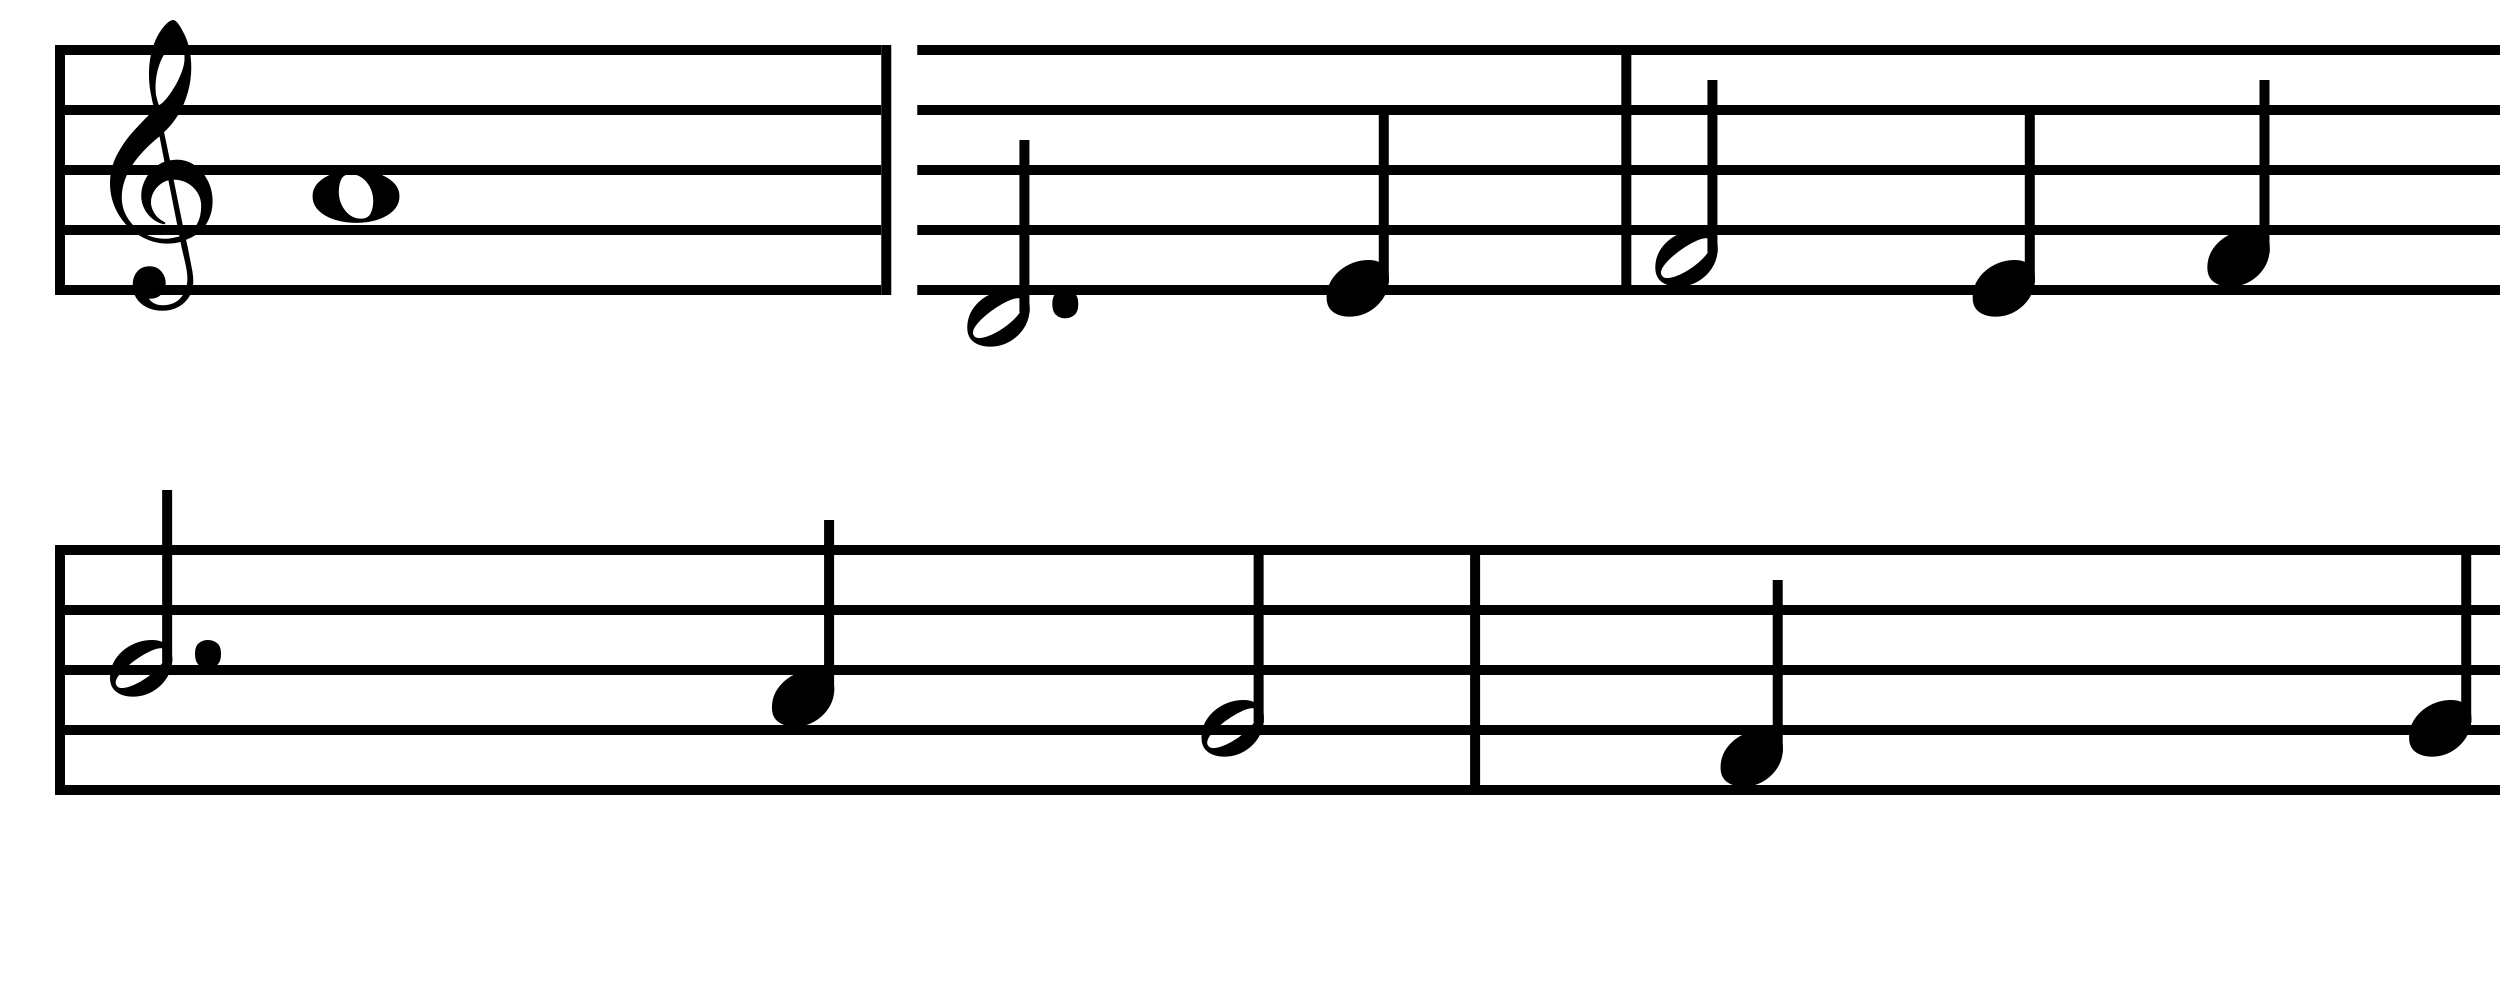
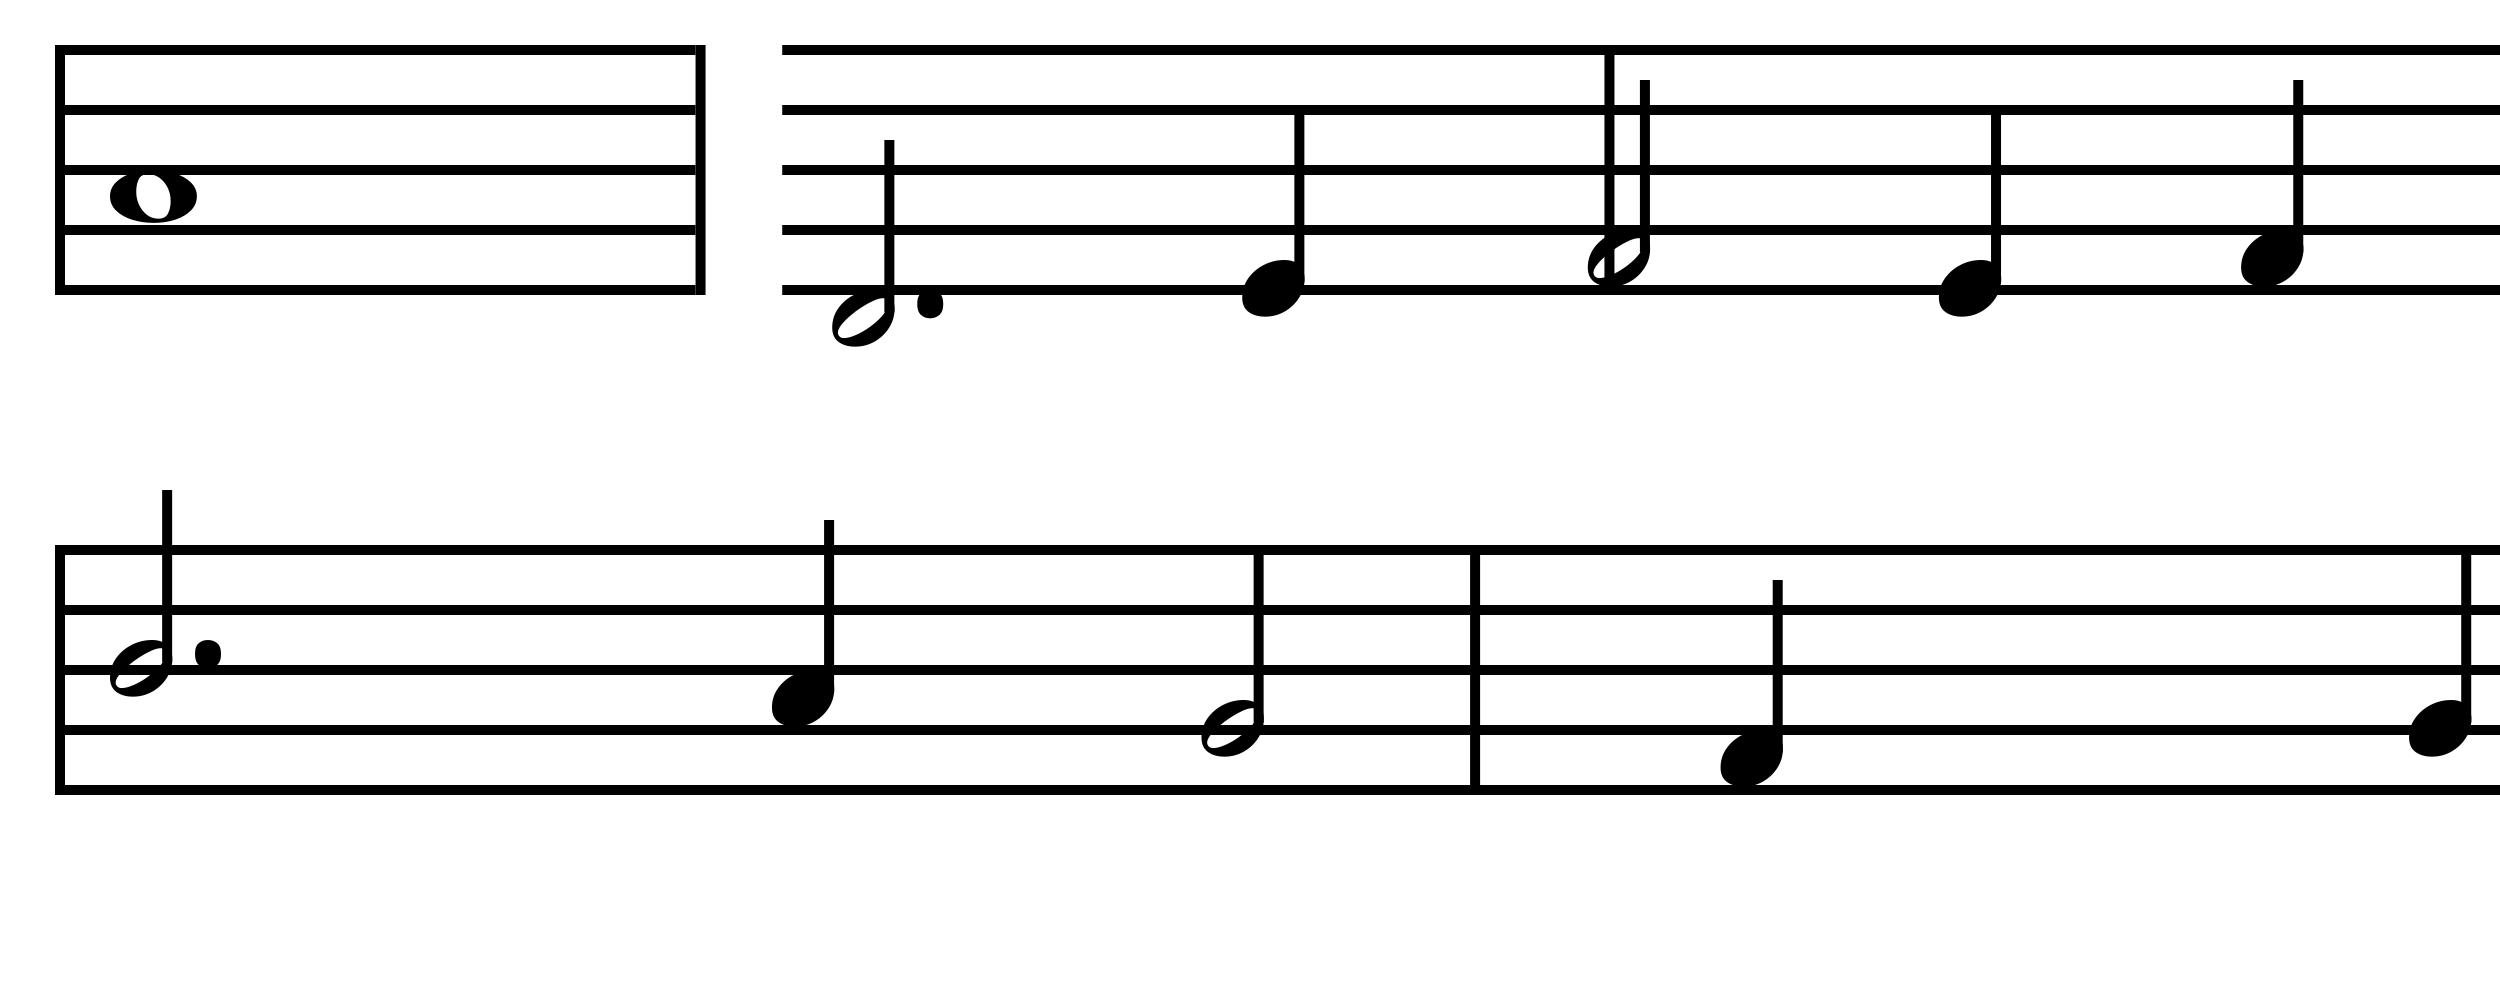
<svg xmlns="http://www.w3.org/2000/svg" height="200" width="500">
  <rect fill="#fff" height="200" width="500" x="0" y="0" />
-   <path d="M30.864 21.896Q30.394 20.116,30.092 18.37Q29.79 16.625,29.79 14.811Q29.79 13.233,30.008 11.84Q30.226 10.447,30.629 9.271Q31.065 7.928,31.771 6.736Q32.476 5.544,33.265 4.772Q34.054 4,34.658 4Q35.464 4,36.874 6.854Q37.579 8.298,37.915 9.976Q38.251 11.655,38.251 13.569Q38.251 15.953,37.613 18.32Q36.975 20.687,35.749 22.769Q34.524 24.851,32.811 26.429L33.987 32.069Q34.49 32.002,34.826 31.969Q35.162 31.935,35.33 31.935Q37.378 31.935,38.989 33.093Q40.601 34.252,41.558 36.132Q42.515 38.012,42.515 40.262Q42.515 42.847,41.189 44.912Q39.862 46.977,37.21 47.951Q37.378 48.522,38.184 52.719Q38.385 53.726,38.486 54.313Q38.586 54.901,38.62 55.337Q38.654 55.774,38.654 56.345Q38.654 58.024,37.831 59.35Q37.008 60.676,35.615 61.415Q34.222 62.153,32.509 62.153Q30.763 62.153,29.42 61.499Q28.077 60.844,27.305 59.686Q26.533 58.527,26.533 57.016Q26.533 55.405,27.422 54.33Q28.312 53.256,29.957 53.256Q31.368 53.256,32.257 54.28Q33.147 55.304,33.147 56.714Q33.147 57.923,32.308 58.829Q31.468 59.736,30.125 59.736L29.79 59.736Q30.663 61.045,32.543 61.045Q34.86 61.045,36.169 59.534Q37.478 58.024,37.478 55.673Q37.478 55.102,37.344 54.145Q37.21 53.189,36.874 51.846Q36.538 50.503,36.354 49.63Q36.169 48.757,36.102 48.387Q34.96 48.723,33.416 48.723Q30.528 48.723,27.775 47.044Q25.089 45.365,23.544 42.612Q22 39.859,22 36.669Q22 33.647,23.377 30.995Q24.753 28.342,26.785 26.126Q28.816 23.91,30.864 21.896ZM31.771 21.057Q32.543 20.654,33.416 19.562Q34.289 18.471,35.095 17.061Q35.9 15.651,36.404 14.224Q36.908 12.797,36.908 11.655Q36.908 10.447,36.538 9.741Q36.169 9.036,35.262 9.036Q34.457 9.036,33.701 9.775Q32.946 10.514,32.358 11.739Q31.771 12.965,31.435 14.476Q31.099 15.987,31.099 17.565Q31.099 18.639,31.317 19.512Q31.536 20.385,31.771 21.057ZM33.684 36.065Q32.778 36.266,31.972 36.921Q31.166 37.576,30.679 38.499Q30.193 39.422,30.193 40.463Q30.193 41.303,30.629 42.193Q31.065 43.082,31.703 43.619Q32.14 44.022,32.576 44.224Q33.08 44.459,33.08 44.66Q33.08 44.761,32.744 44.862Q31.468 44.56,30.444 43.72Q29.42 42.881,28.833 41.689Q28.245 40.497,28.245 39.154Q28.245 37.71,28.833 36.367Q29.42 35.024,30.478 33.95Q31.536 32.875,32.879 32.338L31.905 27.268Q28.01 30.424,26.18 33.463Q24.35 36.501,24.35 39.49Q24.35 41.672,25.492 43.552Q26.633 45.433,28.614 46.591Q30.595 47.749,33.08 47.749Q33.752 47.749,34.44 47.615Q35.128 47.481,35.9 47.279L33.684 36.065ZM36.941 46.943Q40.232 45.533,40.232 41.168Q40.232 39.725,39.493 38.533Q38.754 37.341,37.512 36.636Q36.27 35.931,34.725 35.931L36.941 46.943Z" fill="#000" />
-   <path d="M62.515 39.246Q62.515 37.693,63.648 36.518Q64.781 35.343,66.733 34.672Q68.684 34,71.035 34Q73.427 34,75.442 34.651Q77.456 35.301,78.673 36.476Q79.89 37.651,79.89 39.246Q79.89 40.883,78.715 42.079Q77.54 43.275,75.588 43.926Q73.637 44.576,71.287 44.576Q68.936 44.576,66.943 43.947Q64.949 43.317,63.732 42.121Q62.515 40.925,62.515 39.246ZM72.168 43.737Q73.595 43.737,74.119 42.688Q74.644 41.639,74.644 40.212Q74.644 38.743,74.036 37.525Q73.427 36.308,72.42 35.574Q71.412 34.839,70.153 34.839Q68.726 34.839,68.244 35.889Q67.761 36.938,67.761 38.365Q67.761 39.792,68.349 41.009Q68.936 42.226,69.922 42.982Q70.909 43.737,72.168 43.737Z" fill="#000" />
-   <line stroke="#000" stroke-width="2" x1="12" x2="176.25" y1="10" y2="10" />
-   <line stroke="#000" stroke-width="2" x1="12" x2="176.25" y1="22" y2="22" />
-   <line stroke="#000" stroke-width="2" x1="12" x2="176.25" y1="34" y2="34" />
-   <line stroke="#000" stroke-width="2" x1="12" x2="176.25" y1="46" y2="46" />
-   <line stroke="#000" stroke-width="2" x1="12" x2="176.25" y1="58" y2="58" />
+   <path d="M22 39.246Q22 37.693,23.133 36.518Q24.266 35.343,26.218 34.672Q28.17 34,30.52 34Q32.912 34,34.927 34.651Q36.941 35.301,38.158 36.476Q39.375 37.651,39.375 39.246Q39.375 40.883,38.2 42.079Q37.025 43.275,35.074 43.926Q33.122 44.576,30.772 44.576Q28.421 44.576,26.428 43.947Q24.434 43.317,23.217 42.121Q22 40.925,22 39.246ZM31.653 43.737Q33.08 43.737,33.605 42.688Q34.129 41.639,34.129 40.212Q34.129 38.743,33.521 37.525Q32.912 36.308,31.905 35.574Q30.898 34.839,29.639 34.839Q28.212 34.839,27.729 35.889Q27.246 36.938,27.246 38.365Q27.246 39.792,27.834 41.009Q28.421 42.226,29.408 42.982Q30.394 43.737,31.653 43.737Z" fill="#000" />
+   <line stroke="#000" stroke-width="2" x1="12" x2="139.111" y1="10" y2="10" />
+   <line stroke="#000" stroke-width="2" x1="12" x2="139.111" y1="22" y2="22" />
+   <line stroke="#000" stroke-width="2" x1="12" x2="139.111" y1="34" y2="34" />
+   <line stroke="#000" stroke-width="2" x1="12" x2="139.111" y1="46" y2="46" />
+   <line stroke="#000" stroke-width="2" x1="12" x2="139.111" y1="58" y2="58" />
  <line stroke="#000" stroke-width="2" x1="12" x2="12" y1="9" y2="59" />
-   <line stroke="#000" stroke-width="2" x1="177.25" x2="177.25" y1="9" y2="59" />
-   <path d="M210.454 60.812Q210.454 59.259,211.21 58.63Q211.965 58,213.014 58Q214.106 58,214.882 58.63Q215.659 59.259,215.659 60.812Q215.659 62.323,214.882 62.994Q214.106 63.666,213.014 63.666Q211.965 63.666,211.21 62.994Q210.454 62.323,210.454 60.812Z" fill="#000" />
-   <path d="M198.029 69.332Q196.014 69.332,194.734 68.388Q193.454 67.443,193.454 65.513Q193.454 63.372,194.65 61.672Q195.847 59.973,197.777 58.986Q199.708 58,201.89 58Q203.737 58,204.828 58.986Q205.919 59.973,205.919 61.777Q205.919 63.834,204.828 65.555Q203.737 67.275,201.953 68.304Q200.169 69.332,198.029 69.332ZM194.588 66.52Q194.588 66.94,194.902 67.275Q195.217 67.611,195.763 67.611Q197.232 67.611,199.414 66.394Q200.883 65.555,202.079 64.526Q203.275 63.498,203.989 62.47Q204.702 61.442,204.702 60.728Q204.702 60.266,204.471 59.952Q204.241 59.637,203.653 59.637Q202.856 59.637,201.722 60.14Q200.589 60.644,199.351 61.442Q198.113 62.239,197.022 63.183Q195.931 64.128,195.259 65.009Q194.588 65.89,194.588 66.52Z" fill="#000" />
-   <line stroke="#000" stroke-width="2" x1="204.883" x2="204.883" y1="28" y2="62.5" />
-   <path d="M269.9 63.332Q267.886 63.332,266.606 62.388Q265.326 61.443,265.326 59.513Q265.326 57.372,266.522 55.672Q267.718 53.973,269.649 52.986Q271.579 52,273.762 52Q275.608 52,276.699 52.986Q277.791 53.973,277.791 55.777Q277.791 57.834,276.699 59.555Q275.608 61.275,273.825 62.304Q272.041 63.332,269.9 63.332Z" fill="#000" />
-   <line stroke="#000" stroke-width="2" x1="276.754" x2="276.754" y1="22" y2="56.5" />
-   <line stroke="#000" stroke-width="2" x1="183.454" x2="324.265" y1="10" y2="10" />
-   <line stroke="#000" stroke-width="2" x1="183.454" x2="324.265" y1="22" y2="22" />
-   <line stroke="#000" stroke-width="2" x1="183.454" x2="324.265" y1="34" y2="34" />
-   <line stroke="#000" stroke-width="2" x1="183.454" x2="324.265" y1="46" y2="46" />
-   <line stroke="#000" stroke-width="2" x1="183.454" x2="324.265" y1="58" y2="58" />
-   <line stroke="#000" stroke-width="2" x1="325.265" x2="325.265" y1="9" y2="59" />
-   <path d="M335.635 57.332Q333.621 57.332,332.341 56.388Q331.06 55.443,331.06 53.513Q331.06 51.372,332.257 49.672Q333.453 47.973,335.383 46.986Q337.314 46,339.496 46Q341.343 46,342.434 46.986Q343.526 47.973,343.526 49.777Q343.526 51.834,342.434 53.555Q341.343 55.275,339.559 56.304Q337.776 57.332,335.635 57.332ZM332.194 54.52Q332.194 54.94,332.508 55.275Q332.823 55.611,333.369 55.611Q334.838 55.611,337.02 54.394Q338.489 53.555,339.685 52.526Q340.881 51.498,341.595 50.47Q342.308 49.442,342.308 48.728Q342.308 48.266,342.078 47.952Q341.847 47.637,341.259 47.637Q340.462 47.637,339.329 48.14Q338.195 48.644,336.957 49.442Q335.719 50.239,334.628 51.183Q333.537 52.128,332.865 53.009Q332.194 53.89,332.194 54.52Z" fill="#000" />
-   <line stroke="#000" stroke-width="2" x1="342.489" x2="342.489" y1="16" y2="50.5" />
-   <path d="M399.105 63.332Q397.09 63.332,395.81 62.388Q394.53 61.443,394.53 59.513Q394.53 57.372,395.726 55.672Q396.923 53.973,398.853 52.986Q400.784 52,402.966 52Q404.813 52,405.904 52.986Q406.995 53.973,406.995 55.777Q406.995 57.834,405.904 59.555Q404.813 61.275,403.029 62.304Q401.245 63.332,399.105 63.332Z" fill="#000" />
-   <line stroke="#000" stroke-width="2" x1="405.959" x2="405.959" y1="22" y2="56.5" />
-   <path d="M446.044 57.332Q444.03 57.332,442.75 56.388Q441.47 55.443,441.47 53.513Q441.47 51.372,442.666 49.672Q443.862 47.973,445.793 46.986Q447.723 46,449.906 46Q451.752 46,452.844 46.986Q453.935 47.973,453.935 49.777Q453.935 51.834,452.844 53.555Q451.752 55.275,449.969 56.304Q448.185 57.332,446.044 57.332Z" fill="#000" />
-   <line stroke="#000" stroke-width="2" x1="452.898" x2="452.898" y1="16" y2="50.5" />
-   <line stroke="#000" stroke-width="2" x1="321.06" x2="500.409" y1="10" y2="10" />
-   <line stroke="#000" stroke-width="2" x1="321.06" x2="500.409" y1="22" y2="22" />
-   <line stroke="#000" stroke-width="2" x1="321.06" x2="500.409" y1="34" y2="34" />
-   <line stroke="#000" stroke-width="2" x1="321.06" x2="500.409" y1="46" y2="46" />
-   <line stroke="#000" stroke-width="2" x1="321.06" x2="500.409" y1="58" y2="58" />
-   <line stroke="#000" stroke-width="2" x1="501.409" x2="501.409" y1="9" y2="59" />
+   <line stroke="#000" stroke-width="2" x1="140.111" x2="140.111" y1="9" y2="59" />
+   <path d="M183.444 60.812Q183.444 59.259,184.2 58.63Q184.955 58,186.005 58Q187.096 58,187.872 58.63Q188.649 59.259,188.649 60.812Q188.649 62.323,187.872 62.994Q187.096 63.666,186.005 63.666Q184.955 63.666,184.2 62.994Q183.444 62.323,183.444 60.812Z" fill="#000" />
+   <path d="M171.019 69.332Q169.005 69.332,167.725 68.388Q166.444 67.443,166.444 65.513Q166.444 63.372,167.641 61.672Q168.837 59.973,170.767 58.986Q172.698 58,174.88 58Q176.727 58,177.818 58.986Q178.909 59.973,178.909 61.777Q178.909 63.834,177.818 65.555Q176.727 67.275,174.943 68.304Q173.16 69.332,171.019 69.332ZM167.578 66.52Q167.578 66.94,167.892 67.275Q168.207 67.611,168.753 67.611Q170.222 67.611,172.404 66.394Q173.873 65.555,175.069 64.526Q176.265 63.498,176.979 62.47Q177.692 61.442,177.692 60.728Q177.692 60.266,177.462 59.952Q177.231 59.637,176.643 59.637Q175.846 59.637,174.712 60.14Q173.579 60.644,172.341 61.442Q171.103 62.239,170.012 63.183Q168.921 64.128,168.249 65.009Q167.578 65.89,167.578 66.52Z" fill="#000" />
+   <line stroke="#000" stroke-width="2" x1="177.873" x2="177.873" y1="28" y2="62.5" />
+   <path d="M253.019 63.332Q251.005 63.332,249.725 62.388Q248.444 61.443,248.444 59.513Q248.444 57.372,249.641 55.672Q250.837 53.973,252.767 52.986Q254.698 52,256.88 52Q258.727 52,259.818 52.986Q260.909 53.973,260.909 55.777Q260.909 57.834,259.818 59.555Q258.727 61.275,256.943 62.304Q255.16 63.332,253.019 63.332Z" fill="#000" />
+   <line stroke="#000" stroke-width="2" x1="259.873" x2="259.873" y1="22" y2="56.5" />
+   <line stroke="#000" stroke-width="2" x1="156.444" x2="320.889" y1="10" y2="10" />
+   <line stroke="#000" stroke-width="2" x1="156.444" x2="320.889" y1="22" y2="22" />
+   <line stroke="#000" stroke-width="2" x1="156.444" x2="320.889" y1="34" y2="34" />
+   <line stroke="#000" stroke-width="2" x1="156.444" x2="320.889" y1="46" y2="46" />
+   <line stroke="#000" stroke-width="2" x1="156.444" x2="320.889" y1="58" y2="58" />
+   <line stroke="#000" stroke-width="2" x1="321.889" x2="321.889" y1="9" y2="59" />
+   <path d="M322.13 57.332Q320.116 57.332,318.836 56.388Q317.556 55.443,317.556 53.513Q317.556 51.372,318.752 49.672Q319.948 47.973,321.878 46.986Q323.809 46,325.991 46Q327.838 46,328.929 46.986Q330.021 47.973,330.021 49.777Q330.021 51.834,328.929 53.555Q327.838 55.275,326.054 56.304Q324.271 57.332,322.13 57.332ZM318.689 54.52Q318.689 54.94,319.003 55.275Q319.318 55.611,319.864 55.611Q321.333 55.611,323.515 54.394Q324.984 53.555,326.18 52.526Q327.376 51.498,328.09 50.47Q328.803 49.442,328.803 48.728Q328.803 48.266,328.573 47.952Q328.342 47.637,327.754 47.637Q326.957 47.637,325.824 48.14Q324.69 48.644,323.452 49.442Q322.214 50.239,321.123 51.183Q320.032 52.128,319.36 53.009Q318.689 53.89,318.689 54.52Z" fill="#000" />
+   <line stroke="#000" stroke-width="2" x1="328.984" x2="328.984" y1="16" y2="50.5" />
+   <path d="M392.352 63.332Q390.338 63.332,389.058 62.388Q387.778 61.443,387.778 59.513Q387.778 57.372,388.974 55.672Q390.17 53.973,392.101 52.986Q394.031 52,396.214 52Q398.06 52,399.152 52.986Q400.243 53.973,400.243 55.777Q400.243 57.834,399.152 59.555Q398.06 61.275,396.277 62.304Q394.493 63.332,392.352 63.332Z" fill="#000" />
+   <line stroke="#000" stroke-width="2" x1="399.206" x2="399.206" y1="22" y2="56.5" />
+   <path d="M452.797 57.332Q450.782 57.332,449.502 56.388Q448.222 55.443,448.222 53.513Q448.222 51.372,449.418 49.672Q450.615 47.973,452.545 46.986Q454.476 46,456.658 46Q458.505 46,459.596 46.986Q460.687 47.973,460.687 49.777Q460.687 51.834,459.596 53.555Q458.505 55.275,456.721 56.304Q454.937 57.332,452.797 57.332Z" fill="#000" />
+   <line stroke="#000" stroke-width="2" x1="459.651" x2="459.651" y1="16" y2="50.5" />
+   <line stroke="#000" stroke-width="2" x1="307.556" x2="520.667" y1="10" y2="10" />
+   <line stroke="#000" stroke-width="2" x1="307.556" x2="520.667" y1="22" y2="22" />
+   <line stroke="#000" stroke-width="2" x1="307.556" x2="520.667" y1="34" y2="34" />
+   <line stroke="#000" stroke-width="2" x1="307.556" x2="520.667" y1="46" y2="46" />
+   <line stroke="#000" stroke-width="2" x1="307.556" x2="520.667" y1="58" y2="58" />
+   <line stroke="#000" stroke-width="2" x1="521.667" x2="521.667" y1="9" y2="59" />
  <path d="M39 130.812Q39 129.259,39.755 128.63Q40.511 128,41.56 128Q42.651 128,43.428 128.63Q44.204 129.259,44.204 130.812Q44.204 132.323,43.428 132.994Q42.651 133.666,41.56 133.666Q40.511 133.666,39.755 132.994Q39 132.323,39 130.812Z" fill="#000" />
  <path d="M26.575 139.332Q24.56 139.332,23.28 138.388Q22 137.443,22 135.513Q22 133.372,23.196 131.672Q24.392 129.973,26.323 128.986Q28.253 128,30.436 128Q32.283 128,33.374 128.986Q34.465 129.973,34.465 131.777Q34.465 133.834,33.374 135.555Q32.283 137.275,30.499 138.304Q28.715 139.332,26.575 139.332ZM23.133 136.52Q23.133 136.94,23.448 137.275Q23.763 137.611,24.308 137.611Q25.777 137.611,27.96 136.394Q29.429 135.555,30.625 134.526Q31.821 133.498,32.534 132.47Q33.248 131.442,33.248 130.728Q33.248 130.266,33.017 129.952Q32.786 129.637,32.199 129.637Q31.401 129.637,30.268 130.14Q29.135 130.644,27.897 131.442Q26.659 132.239,25.567 133.183Q24.476 134.128,23.805 135.009Q23.133 135.89,23.133 136.52Z" fill="#000" />
  <line stroke="#000" stroke-width="2" x1="33.429" x2="33.429" y1="98" y2="132.5" />
  <path d="M158.964 145.332Q156.95 145.332,155.669 144.388Q154.389 143.443,154.389 141.513Q154.389 139.372,155.586 137.672Q156.782 135.973,158.712 134.986Q160.643 134,162.825 134Q164.672 134,165.763 134.986Q166.854 135.973,166.854 137.777Q166.854 139.834,165.763 141.555Q164.672 143.275,162.888 144.304Q161.105 145.332,158.964 145.332Z" fill="#000" />
  <line stroke="#000" stroke-width="2" x1="165.818" x2="165.818" y1="104" y2="138.5" />
  <line stroke="#000" stroke-width="2" x1="12" x2="294.02" y1="110" y2="110" />
  <line stroke="#000" stroke-width="2" x1="12" x2="294.02" y1="122" y2="122" />
  <line stroke="#000" stroke-width="2" x1="12" x2="294.02" y1="134" y2="134" />
  <line stroke="#000" stroke-width="2" x1="12" x2="294.02" y1="146" y2="146" />
  <line stroke="#000" stroke-width="2" x1="12" x2="294.02" y1="158" y2="158" />
  <line stroke="#000" stroke-width="2" x1="12" x2="12" y1="109" y2="159" />
  <line stroke="#000" stroke-width="2" x1="295.02" x2="295.02" y1="109" y2="159" />
  <path d="M244.872 151.332Q242.857 151.332,241.577 150.388Q240.297 149.443,240.297 147.513Q240.297 145.372,241.493 143.672Q242.689 141.973,244.62 140.986Q246.55 140,248.733 140Q250.58 140,251.671 140.986Q252.762 141.973,252.762 143.777Q252.762 145.834,251.671 147.555Q250.58 149.275,248.796 150.304Q247.012 151.332,244.872 151.332ZM241.43 148.52Q241.43 148.94,241.745 149.275Q242.06 149.611,242.605 149.611Q244.074 149.611,246.257 148.394Q247.726 147.555,248.922 146.526Q250.118 145.498,250.831 144.47Q251.545 143.442,251.545 142.728Q251.545 142.266,251.314 141.952Q251.083 141.637,250.496 141.637Q249.698 141.637,248.565 142.14Q247.432 142.644,246.194 143.442Q244.956 144.239,243.864 145.183Q242.773 146.128,242.102 147.009Q241.43 147.89,241.43 148.52Z" fill="#000" />
  <line stroke="#000" stroke-width="2" x1="251.726" x2="251.726" y1="110" y2="144.5" />
  <path d="M348.687 157.332Q346.672 157.332,345.392 156.388Q344.112 155.443,344.112 153.513Q344.112 151.372,345.308 149.672Q346.504 147.973,348.435 146.986Q350.366 146,352.548 146Q354.395 146,355.486 146.986Q356.577 147.973,356.577 149.777Q356.577 151.834,355.486 153.555Q354.395 155.275,352.611 156.304Q350.827 157.332,348.687 157.332Z" fill="#000" />
  <line stroke="#000" stroke-width="2" x1="355.541" x2="355.541" y1="116" y2="150.5" />
  <path d="M486.39 151.332Q484.375 151.332,483.095 150.388Q481.815 149.443,481.815 147.513Q481.815 145.372,483.011 143.672Q484.207 141.973,486.138 140.986Q488.069 140,490.251 140Q492.098 140,493.189 140.986Q494.28 141.973,494.28 143.777Q494.28 145.834,493.189 147.555Q492.098 149.275,490.314 150.304Q488.53 151.332,486.39 151.332Z" fill="#000" />
  <line stroke="#000" stroke-width="2" x1="493.244" x2="493.244" y1="110" y2="144.5" />
  <line stroke="#000" stroke-width="2" x1="230.297" x2="621.445" y1="110" y2="110" />
  <line stroke="#000" stroke-width="2" x1="230.297" x2="621.445" y1="122" y2="122" />
  <line stroke="#000" stroke-width="2" x1="230.297" x2="621.445" y1="134" y2="134" />
  <line stroke="#000" stroke-width="2" x1="230.297" x2="621.445" y1="146" y2="146" />
  <line stroke="#000" stroke-width="2" x1="230.297" x2="621.445" y1="158" y2="158" />
  <line stroke="#000" stroke-width="2" x1="622.445" x2="622.445" y1="109" y2="159" />
</svg>
